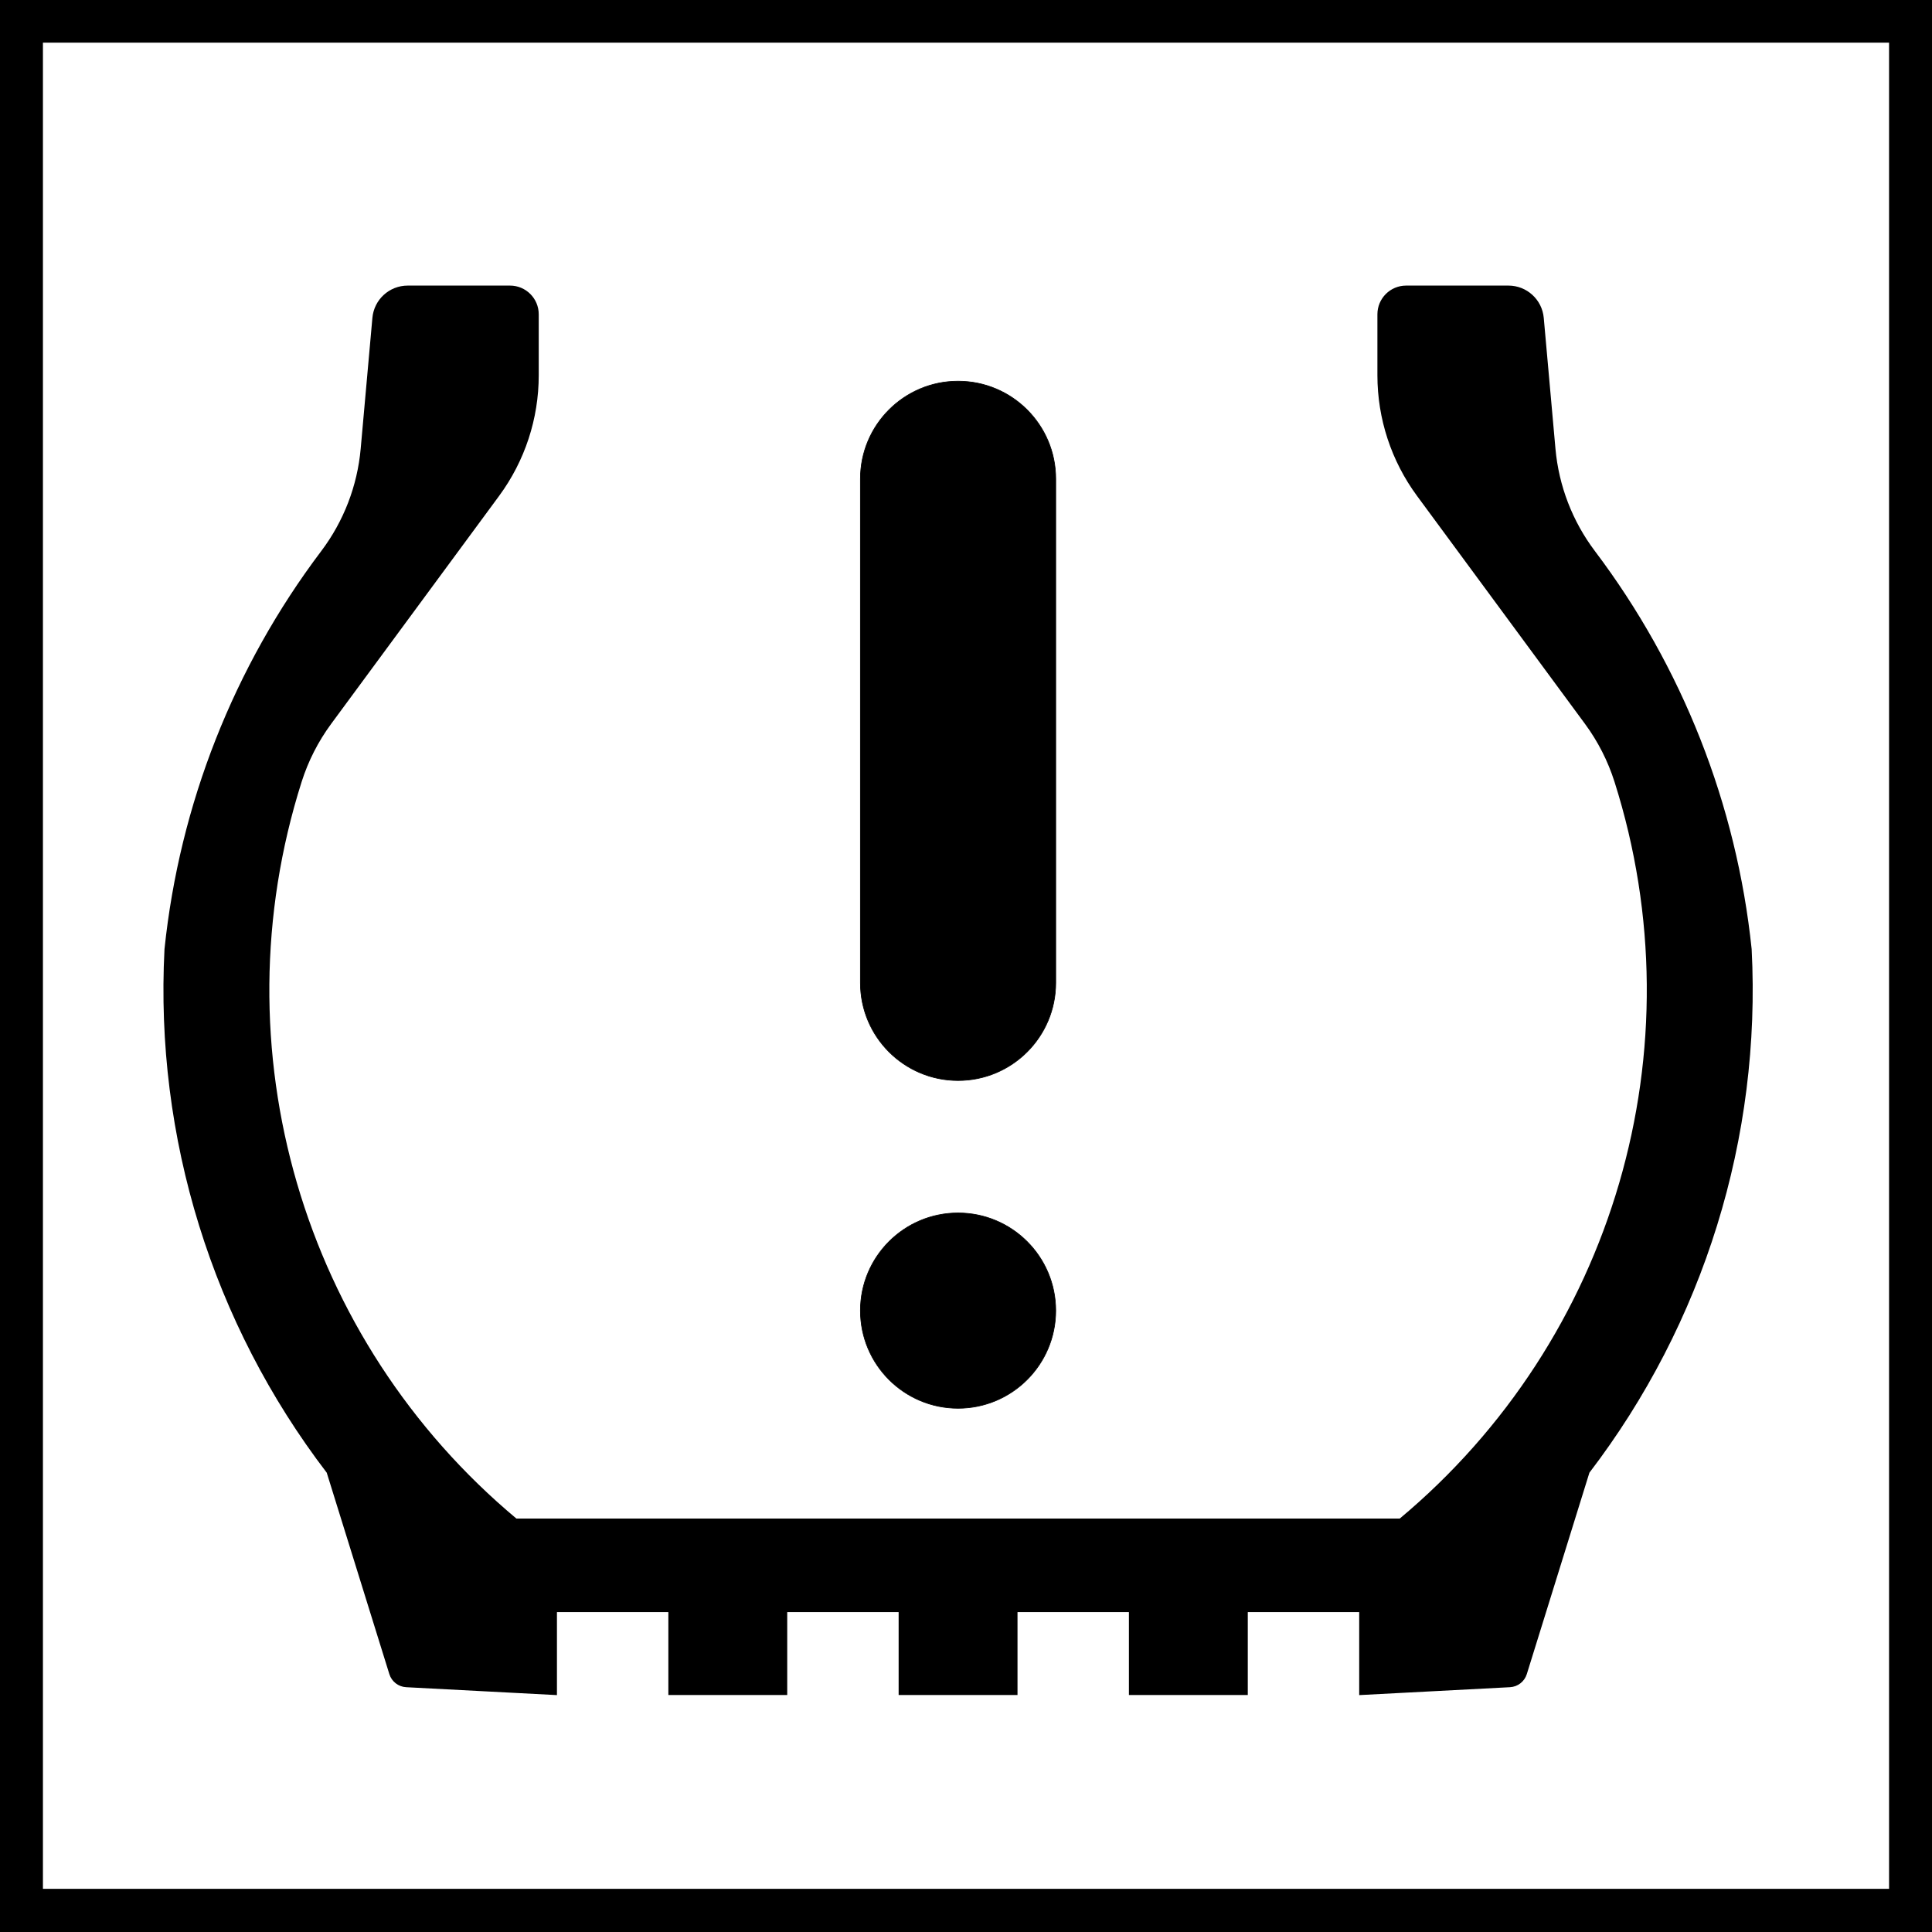
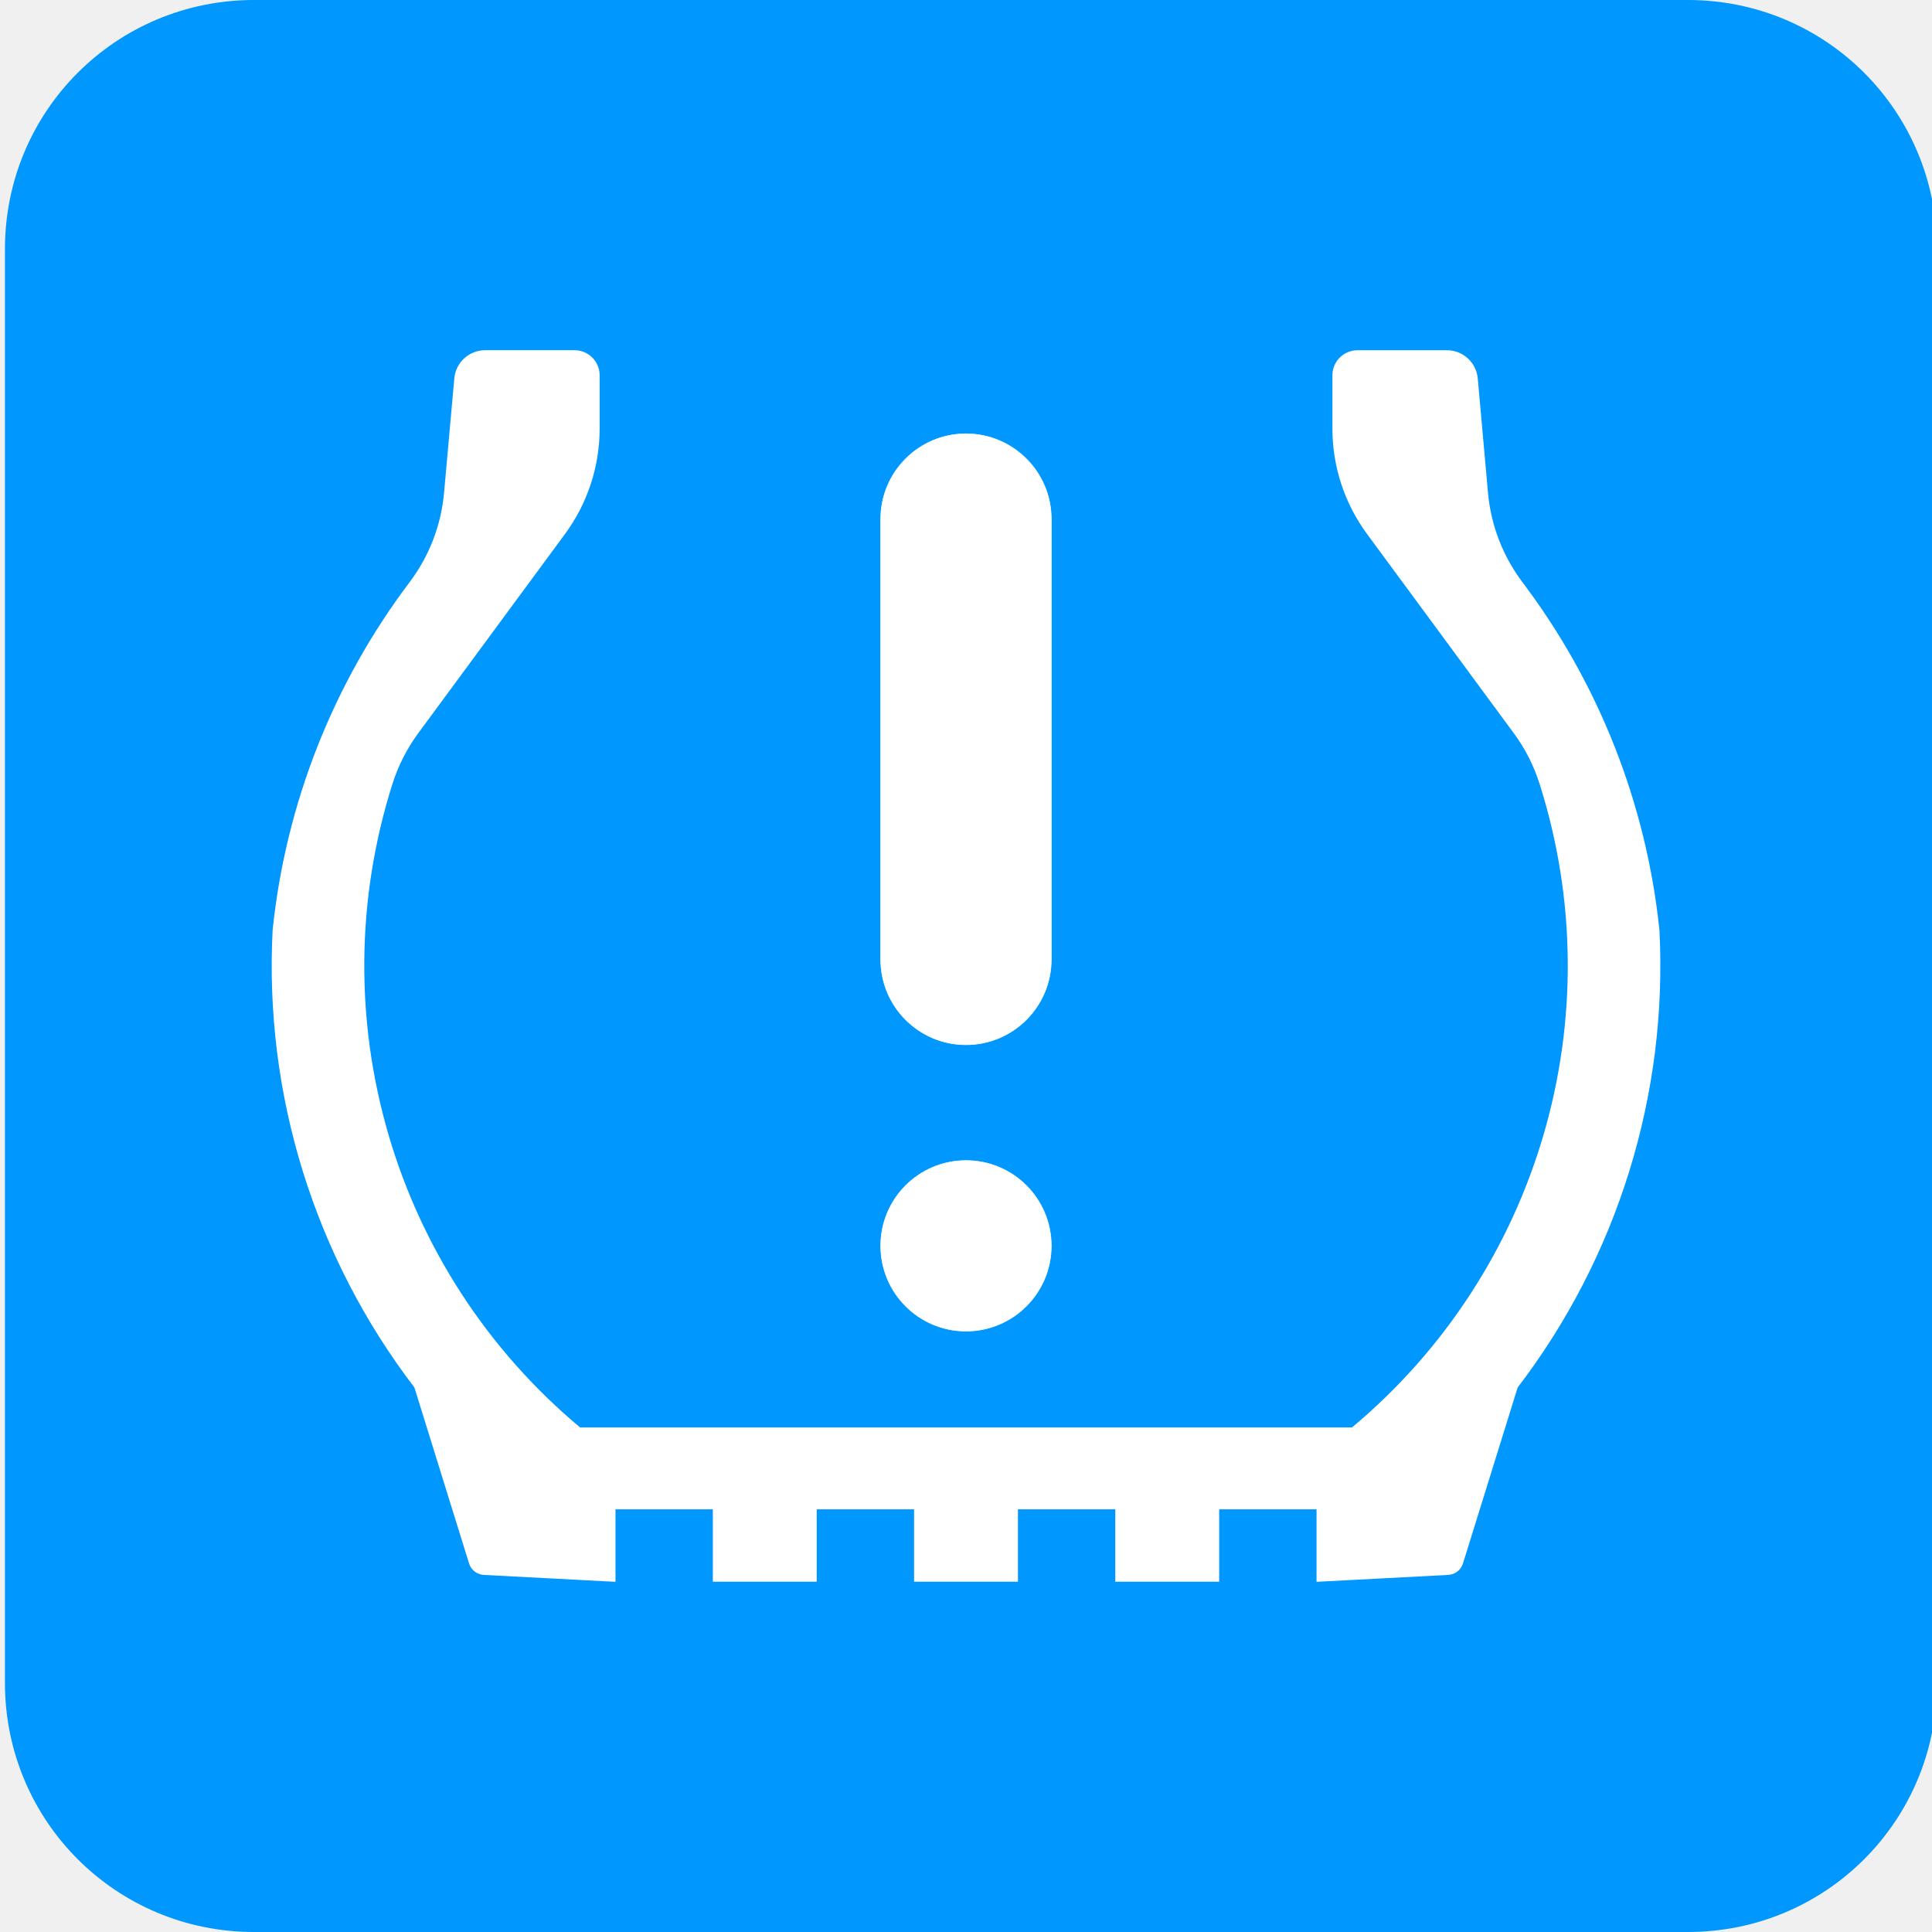
- <svg xmlns="http://www.w3.org/2000/svg" width="576" height="576" id="svg4309" version="1.0">
-   <defs id="defs4311">
-     </defs>
-   <g id="layer1" transform="translate(572.8735,32.31982)">
-     <rect style="fill:#ffffff;fill-opacity:1;stroke:#000000;stroke-width:25.6;stroke-linejoin:round;stroke-miterlimit:4;stroke-opacity:1;stroke-dasharray:none" id="rect3030" width="576" height="576" x="0" y="-0.078" transform="translate(-572.8735,-32.31982)" />
-     <g transform="matrix(1.112508,0,0,1.112508,-607.7375,-1.640102)" id="g3499" style="fill-rule:nonzero;stroke:#000000;stroke-width:0.176;stroke-linecap:round;stroke-linejoin:round;stroke-miterlimit:4">
-       <path d="m 314.258,323.649 c 0,-14.453 -11.717,-26.17 -26.17,-26.17 -14.453,0 -26.17,11.717 -26.17,26.17 0,14.453 11.717,26.17 26.17,26.17 14.453,0 26.17,-11.717 26.17,-26.17 z" id="path3501" />
-       <path d="m 261.918,100.744 0,135.07 c 0,14.454 11.717,26.17 26.17,26.17 14.453,0 26.17,-11.716 26.17,-26.17 l 0,-135.07 c 0,-14.453 -11.717,-26.17 -26.17,-26.17 -14.453,0 -26.17,11.717 -26.17,26.17 z" id="path3503" />
-       <path d="m 406.636,379.875 c 57.72,-48.15 80.581,-126.431 57.848,-198.077 -1.786,-5.631 -4.486,-10.932 -7.991,-15.688 L 411.483,105.019 C 404.651,95.746 400.965,84.529 400.965,73.011 l 0,-16.359 c 0,-3.974 3.221,-7.195 7.195,-7.195 l 27.425,0 c 4.657,0 8.544,3.554 8.959,8.192 l 3.136,35.062 c 0.899,10.05 4.599,19.646 10.676,27.699 23.392,30.994 37.879,67.783 41.902,106.404 2.6,50.354 -12.795,99.991 -43.431,140.038 l -16.805,54.062 c -0.559,1.798 -2.179,3.058 -4.059,3.156 l -39.878,2.09 0,-22.209 -30.856,0 0,22.209 -30.856,0 0,-22.209 -30.856,0 0,22.209 -30.857,0 0,-22.209 -30.856,0 0,22.209 -30.856,0 0,-22.209 -30.856,0 0,22.209 -39.878,-2.09 c -1.88,-0.099 -3.5,-1.358 -4.059,-3.156 l -16.805,-54.062 C 88.713,326.805 73.319,277.168 75.919,226.814 c 4.023,-38.621 18.511,-75.41 41.902,-106.404 6.078,-8.053 9.776,-17.649 10.675,-27.699 l 3.137,-35.062 c 0.415,-4.638 4.302,-8.192 8.959,-8.192 l 27.425,0 c 3.974,0 7.195,3.221 7.195,7.195 l 0,16.359 c 0,11.519 -3.686,22.735 -10.519,32.008 l -45.009,61.09 c -3.504,4.757 -6.205,10.057 -7.991,15.688 -22.733,71.646 0.128,149.927 57.848,198.077 l 237.096,0 0,0 z" id="path3505" style="stroke-width:1;stroke-linecap:butt;stroke-linejoin:miter" />
+ <svg xmlns="http://www.w3.org/2000/svg" width="64px" height="64px" viewBox="0 0 64 64" id="SVGRoot" version="1.1">
+   <defs id="defs5352">
+     <clipPath clipPathUnits="userSpaceOnUse" id="clipPath8567">
+       <g id="g8569" style="fill:#000000;fill-opacity:1;stroke:#000000;stroke-opacity:1">
+         <g id="g8571" style="display:inline;opacity:0.3;fill:#000000;fill-opacity:1;fill-rule:nonzero;stroke:#000000;stroke-width:0.019;stroke-linecap:round;stroke-linejoin:round;stroke-miterlimit:4;stroke-opacity:1">
+           <path style="fill:#000000;fill-opacity:1;stroke:#000000;stroke-opacity:1" id="path8573" d="m 29.174,17.195 0,14.588 35.355,35.355 0,-14.588 z" />
+           <path style="fill:#000000;fill-opacity:1;stroke:#000000;stroke-opacity:1" id="path8575" d="m 29.174,31.783 c 0,0.781 0.316,1.487 0.828,1.999 l 35.355,35.355 c -0.511,-0.511 -0.828,-1.218 -0.828,-1.999 z" />
+           <path style="fill:#000000;fill-opacity:1;stroke:#000000;stroke-opacity:1" id="path8577" d="m 30.001,33.782 c 0.511,0.511 1.218,0.828 1.999,0.828 l 35.355,35.355 c -0.781,0 -1.487,-0.316 -1.999,-0.828 z" />
+           <path style="fill:#000000;fill-opacity:1;stroke:#000000;stroke-opacity:1" id="path8579" d="m 32,34.61 c 1.561,0 2.826,-1.265 2.826,-2.826 l 35.355,35.355 c 0,1.561 -1.265,2.826 -2.826,2.826 z" />
+           <path style="fill:#000000;fill-opacity:1;stroke:#000000;stroke-opacity:1" id="path8581" d="m 34.826,31.783 0,-14.588 35.355,35.355 0,14.588 z" />
+           <path style="fill:#000000;fill-opacity:1;stroke:#000000;stroke-opacity:1" id="path8583" d="m 34.826,17.195 c 0,-0.78 -0.316,-1.487 -0.828,-1.999 l 35.355,35.355 c 0.511,0.511 0.828,1.218 0.828,1.999 z" />
+           <path style="fill:#000000;fill-opacity:1;stroke:#000000;stroke-opacity:1" id="path8585" d="m 33.999,15.196 c -0.511,-0.511 -1.218,-0.828 -1.999,-0.828 l 35.355,35.355 c 0.78,0 1.487,0.316 1.999,0.828 z" />
+           <path style="fill:#000000;fill-opacity:1;stroke:#000000;stroke-opacity:1" id="path8587" d="m 32,14.369 c -1.561,0 -2.826,1.265 -2.826,2.826 l 35.355,35.355 c 0,-1.561 1.265,-2.826 2.826,-2.826 z" />
+         </g>
+         <g id="g8589" style="display:inline;opacity:0.3;fill:#000000;fill-opacity:1;fill-rule:nonzero;stroke:#000000;stroke-width:0.108;stroke-linecap:butt;stroke-linejoin:miter;stroke-miterlimit:4;stroke-opacity:1">
+           <path id="path8591" d="m 44.804,47.342 c 6.234,-5.2 8.703,-13.655 6.248,-21.393 L 86.407,61.304 c 2.455,7.738 -0.014,16.193 -6.248,21.393 z" style="fill:#000000;fill-opacity:1;stroke:#000000;stroke-opacity:1" />
+           <path id="path8593" d="M 51.051,25.949 C 50.858,25.341 50.567,24.768 50.188,24.255 L 85.544,59.61 c 0.379,0.514 0.67,1.086 0.863,1.694 z" style="fill:#000000;fill-opacity:1;stroke:#000000;stroke-opacity:1" />
+           <path id="path8595" d="m 50.188,24.255 -4.861,-6.598 35.355,35.355 4.861,6.598 z" style="fill:#000000;fill-opacity:1;stroke:#000000;stroke-opacity:1" />
+           <path id="path8597" d="m 45.327,17.657 c -0.738,-1.002 -1.136,-2.213 -1.136,-3.457 l 35.355,35.355 c 0,1.244 0.398,2.455 1.136,3.457 z" style="fill:#000000;fill-opacity:1;stroke:#000000;stroke-opacity:1" />
+           <path id="path8599" d="m 44.191,14.2 0,-1.767 35.355,35.355 0,1.767 z" style="fill:#000000;fill-opacity:1;stroke:#000000;stroke-opacity:1" />
+           <path id="path8601" d="m 44.191,12.433 c 0,-0.429 0.348,-0.777 0.777,-0.777 L 80.324,47.011 c -0.429,0 -0.777,0.348 -0.777,0.777 z" style="fill:#000000;fill-opacity:1;stroke:#000000;stroke-opacity:1" />
+           <path id="path8603" d="m 44.968,11.656 2.962,0 35.355,35.355 -2.962,0 z" style="fill:#000000;fill-opacity:1;stroke:#000000;stroke-opacity:1" />
+           <path id="path8605" d="m 47.93,11.656 c 0.267,0 0.511,0.108 0.687,0.285 L 83.973,47.296 C 83.796,47.119 83.553,47.011 83.286,47.011 Z" style="fill:#000000;fill-opacity:1;stroke:#000000;stroke-opacity:1" />
+           <path id="path8607" d="m 48.617,11.941 c 0.156,0.156 0.259,0.365 0.28,0.6 l 35.355,35.355 c -0.021,-0.235 -0.125,-0.444 -0.28,-0.6 z" style="fill:#000000;fill-opacity:1;stroke:#000000;stroke-opacity:1" />
+           <path id="path8609" d="m 48.898,12.541 0.339,3.787 35.355,35.355 -0.339,-3.787 z" style="fill:#000000;fill-opacity:1;stroke:#000000;stroke-opacity:1" />
+           <path id="path8611" d="m 49.236,16.328 c 0.097,1.085 0.497,2.122 1.153,2.992 L 85.745,54.674 C 85.088,53.805 84.689,52.768 84.592,51.683 Z" style="fill:#000000;fill-opacity:1;stroke:#000000;stroke-opacity:1" />
+           <path id="path8613" d="m 50.389,19.319 c 2.526,3.347 4.091,7.321 4.526,11.492 L 90.27,66.166 C 89.836,61.995 88.271,58.022 85.745,54.674 Z" style="fill:#000000;fill-opacity:1;stroke:#000000;stroke-opacity:1" />
+           <path id="path8615" d="m 54.915,30.811 c 0.281,5.438 -1.382,10.799 -4.691,15.125 l 35.355,35.355 c 3.309,-4.325 4.971,-9.686 4.691,-15.125 z" style="fill:#000000;fill-opacity:1;stroke:#000000;stroke-opacity:1" />
+           <path id="path8617" d="m 50.224,45.936 -1.815,5.839 35.355,35.355 1.815,-5.839 z" style="fill:#000000;fill-opacity:1;stroke:#000000;stroke-opacity:1" />
+           <path id="path8619" d="m 48.409,51.775 c -0.06,0.194 -0.235,0.33 -0.438,0.341 l 35.355,35.355 c 0.203,-0.011 0.378,-0.147 0.438,-0.341 z" style="fill:#000000;fill-opacity:1;stroke:#000000;stroke-opacity:1" />
+           <path id="path8621" d="m 47.971,52.115 -4.307,0.226 35.355,35.355 4.307,-0.226 z" style="fill:#000000;fill-opacity:1;stroke:#000000;stroke-opacity:1" />
+           <path id="path8623" d="m 43.664,52.341 0,-2.399 35.355,35.355 0,2.399 z" style="fill:#000000;fill-opacity:1;stroke:#000000;stroke-opacity:1" />
+           <path id="path8625" d="m 43.664,49.943 -3.333,0 35.355,35.355 3.333,0 z" style="fill:#000000;fill-opacity:1;stroke:#000000;stroke-opacity:1" />
+           <path id="path8627" d="m 40.332,49.943 0,2.399 35.355,35.355 0,-2.399 z" style="fill:#000000;fill-opacity:1;stroke:#000000;stroke-opacity:1" />
+           <path id="path8629" d="m 40.332,52.341 -3.333,0 35.355,35.355 3.333,0 z" style="fill:#000000;fill-opacity:1;stroke:#000000;stroke-opacity:1" />
+           <path id="path8631" d="m 36.999,52.341 0,-2.399 35.355,35.355 0,2.399 z" style="fill:#000000;fill-opacity:1;stroke:#000000;stroke-opacity:1" />
+           <path id="path8633" d="m 36.999,49.943 -3.333,0 35.355,35.355 3.333,0 z" style="fill:#000000;fill-opacity:1;stroke:#000000;stroke-opacity:1" />
+           <path id="path8635" d="m 33.666,49.943 0,2.399 35.355,35.355 0,-2.399 z" style="fill:#000000;fill-opacity:1;stroke:#000000;stroke-opacity:1" />
+           <path id="path8637" d="m 33.666,52.341 -3.333,0 35.355,35.355 3.333,0 z" style="fill:#000000;fill-opacity:1;stroke:#000000;stroke-opacity:1" />
+           <path id="path8639" d="m 30.334,52.341 0,-2.399 35.355,35.355 0,2.399 z" style="fill:#000000;fill-opacity:1;stroke:#000000;stroke-opacity:1" />
+           <path id="path8641" d="m 30.334,49.943 -3.333,0 35.355,35.355 3.333,0 z" style="fill:#000000;fill-opacity:1;stroke:#000000;stroke-opacity:1" />
+           <path id="path8643" d="m 27.001,49.943 0,2.399 35.355,35.355 0,-2.399 z" style="fill:#000000;fill-opacity:1;stroke:#000000;stroke-opacity:1" />
+           <path id="path8645" d="m 27.001,52.341 -3.333,0 35.355,35.355 3.333,0 z" style="fill:#000000;fill-opacity:1;stroke:#000000;stroke-opacity:1" />
+           <path id="path8647" d="m 23.668,52.341 0,-2.399 35.355,35.355 0,2.399 z" style="fill:#000000;fill-opacity:1;stroke:#000000;stroke-opacity:1" />
+           <path id="path8649" d="m 23.668,49.943 -3.333,0 35.355,35.355 3.333,0 z" style="fill:#000000;fill-opacity:1;stroke:#000000;stroke-opacity:1" />
+           <path id="path8651" d="m 20.336,49.943 0,2.399 35.355,35.355 0,-2.399 z" style="fill:#000000;fill-opacity:1;stroke:#000000;stroke-opacity:1" />
+           <path id="path8653" d="m 20.336,52.341 -4.307,-0.226 35.355,35.355 4.307,0.226 z" style="fill:#000000;fill-opacity:1;stroke:#000000;stroke-opacity:1" />
+           <path id="path8655" d="m 16.029,52.115 c -0.123,-0.006 -0.235,-0.059 -0.318,-0.142 L 51.066,87.329 c 0.083,0.083 0.195,0.135 0.318,0.142 z" style="fill:#000000;fill-opacity:1;stroke:#000000;stroke-opacity:1" />
+           <path id="path8657" d="m 15.711,51.974 c -0.054,-0.054 -0.096,-0.122 -0.12,-0.199 l 35.355,35.355 c 0.024,0.077 0.066,0.145 0.12,0.199 z" style="fill:#000000;fill-opacity:1;stroke:#000000;stroke-opacity:1" />
+           <path id="path8659" d="m 15.591,51.775 -1.815,-5.839 35.355,35.355 1.815,5.839 z" style="fill:#000000;fill-opacity:1;stroke:#000000;stroke-opacity:1" />
+           <path id="path8661" d="M 13.776,45.936 C 10.467,41.61 8.804,36.25 9.085,30.811 L 44.44,66.166 c -0.281,5.438 1.382,10.799 4.691,15.125 z" style="fill:#000000;fill-opacity:1;stroke:#000000;stroke-opacity:1" />
+           <path id="path8663" d="m 9.085,30.811 c 0.434,-4.171 1.999,-8.145 4.526,-11.492 l 35.355,35.355 c -2.526,3.347 -4.091,7.321 -4.526,11.492 z" style="fill:#000000;fill-opacity:1;stroke:#000000;stroke-opacity:1" />
+           <path id="path8665" d="m 13.61,19.319 c 0.656,-0.87 1.056,-1.906 1.153,-2.992 l 35.355,35.355 c -0.097,1.085 -0.497,2.122 -1.153,2.992 z" style="fill:#000000;fill-opacity:1;stroke:#000000;stroke-opacity:1" />
+           <path id="path8667" d="m 14.763,16.328 0.339,-3.787 35.355,35.355 -0.339,3.787 z" style="fill:#000000;fill-opacity:1;stroke:#000000;stroke-opacity:1" />
+           <path id="path8669" d="m 15.102,12.541 c 0.045,-0.501 0.465,-0.885 0.968,-0.885 l 35.355,35.355 c -0.503,0 -0.923,0.384 -0.968,0.885 z" style="fill:#000000;fill-opacity:1;stroke:#000000;stroke-opacity:1" />
+           <path id="path8671" d="m 16.07,11.656 2.962,0 35.355,35.355 -2.962,0 z" style="fill:#000000;fill-opacity:1;stroke:#000000;stroke-opacity:1" />
+           <path id="path8673" d="m 19.032,11.656 c 0.215,0 0.409,0.087 0.55,0.228 l 35.355,35.355 c -0.141,-0.141 -0.335,-0.228 -0.55,-0.228 z" style="fill:#000000;fill-opacity:1;stroke:#000000;stroke-opacity:1" />
+           <path id="path8675" d="m 19.581,11.883 c 0.141,0.141 0.228,0.335 0.228,0.549 l 35.355,35.355 c 0,-0.215 -0.087,-0.409 -0.228,-0.549 z" style="fill:#000000;fill-opacity:1;stroke:#000000;stroke-opacity:1" />
+           <path id="path8677" d="m 19.809,12.433 0,1.767 35.355,35.355 0,-1.767 z" style="fill:#000000;fill-opacity:1;stroke:#000000;stroke-opacity:1" />
+           <path id="path8679" d="m 19.809,14.2 c 0,1.244 -0.398,2.455 -1.136,3.457 l 35.355,35.355 c 0.738,-1.002 1.136,-2.213 1.136,-3.457 z" style="fill:#000000;fill-opacity:1;stroke:#000000;stroke-opacity:1" />
+           <path id="path8681" d="m 18.673,17.657 -4.861,6.598 35.355,35.355 4.861,-6.598 z" style="fill:#000000;fill-opacity:1;stroke:#000000;stroke-opacity:1" />
+           <path id="path8683" d="m 13.812,24.255 c -0.378,0.514 -0.67,1.086 -0.863,1.694 L 48.304,61.304 c 0.193,-0.608 0.485,-1.181 0.863,-1.694 z" style="fill:#000000;fill-opacity:1;stroke:#000000;stroke-opacity:1" />
+           <path id="path8685" d="m 12.949,25.949 c -2.272,7.16 -0.328,14.933 4.914,20.174 L 53.217,81.479 C 47.976,76.237 46.032,68.464 48.304,61.304 Z" style="fill:#000000;fill-opacity:1;stroke:#000000;stroke-opacity:1" />
+           <path id="path8687" d="m 17.862,46.123 c 0.423,0.423 0.868,0.83 1.334,1.219 L 54.552,82.697 C 54.086,82.309 53.641,81.902 53.217,81.479 Z" style="fill:#000000;fill-opacity:1;stroke:#000000;stroke-opacity:1" />
+           <path id="path8689" d="m 19.196,47.342 25.607,0 35.355,35.355 -25.607,0 z" style="fill:#000000;fill-opacity:1;stroke:#000000;stroke-opacity:1" />
+           <path id="path8691" d="m 44.804,47.342 0,0 35.355,35.355 0,0 z" style="fill:#000000;fill-opacity:1;stroke:#000000;stroke-opacity:1" />
+         </g>
+         <g id="g8693" style="display:inline;opacity:0.3;fill:#000000;fill-opacity:1;fill-rule:nonzero;stroke:#000000;stroke-width:0.019;stroke-linecap:round;stroke-linejoin:round;stroke-miterlimit:4;stroke-opacity:1">
+           <path style="fill:#000000;fill-opacity:1;stroke:#000000;stroke-opacity:1" id="path8695" d="m 34.826,41.27 c 0,-0.78 -0.316,-1.487 -0.828,-1.999 l 35.355,35.355 c 0.511,0.511 0.828,1.218 0.828,1.999 z" />
+           <path style="fill:#000000;fill-opacity:1;stroke:#000000;stroke-opacity:1" id="path8697" d="m 33.999,39.271 c -0.511,-0.511 -1.218,-0.828 -1.999,-0.828 l 35.355,35.355 c 0.78,0 1.487,0.316 1.999,0.828 z" />
+           <path style="fill:#000000;fill-opacity:1;stroke:#000000;stroke-opacity:1" id="path8699" d="m 32,38.443 c -1.561,0 -2.826,1.265 -2.826,2.826 l 35.355,35.355 c 0,-1.561 1.265,-2.826 2.826,-2.826 z" />
+           <path style="fill:#000000;fill-opacity:1;stroke:#000000;stroke-opacity:1" id="path8701" d="m 29.174,41.27 c 0,0.78 0.316,1.487 0.828,1.999 L 65.357,78.624 c -0.511,-0.511 -0.828,-1.218 -0.828,-1.999 z" />
+           <path style="fill:#000000;fill-opacity:1;stroke:#000000;stroke-opacity:1" id="path8703" d="m 30.001,43.268 c 0.511,0.511 1.218,0.828 1.999,0.828 l 35.355,35.355 c -0.78,0 -1.487,-0.316 -1.999,-0.828 z" />
+           <path style="fill:#000000;fill-opacity:1;stroke:#000000;stroke-opacity:1" id="path8705" d="m 32,44.096 c 1.561,0 2.826,-1.265 2.826,-2.826 l 35.355,35.355 c 0,1.561 -1.265,2.826 -2.826,2.826 z" />
+         </g>
+       </g>
+     </clipPath>
+   </defs>
+   <g id="layer1" style="display:inline">
+     <path id="rect5366" d="m 8.414,-2.6186576e-8 47.5,0 c 4.571,0 8.25,3.68 8.25,8.25 l 0,47.5 c 0,4.571 -3.679,8.25 -8.25,8.25 l -47.5,0 c -4.571,0 -8.25,-3.679 -8.25,-8.25 l 0,-47.5 C 0.164,3.679 3.843,-2.6186569e-8 8.414,-2.6186569e-8 Z" style="opacity:1;fill:#0097ff;fill-opacity:1;stroke:none;stroke-width:0.196;stroke-miterlimit:4;stroke-dasharray:none" />
+   </g>
+   <g id="layer2" style="display:inline" />
+   <g id="layer4" style="display:inline">
+     <path style="display:inline;opacity:0.3;fill:#000000;fill-opacity:1;stroke:#000000;stroke-width:0.196;stroke-miterlimit:4;stroke-dasharray:none;stroke-opacity:1" d="m 8.25,0 47.5,0 C 60.321,0 64,3.679 64,8.25 l 0,47.5 C 64,60.321 60.321,64 55.75,64 L 8.25,64 C 3.679,64 0,60.321 0,55.75 L 0,8.25 C 0,3.679 3.679,0 8.25,0 Z" id="path8565" clip-path="url(#clipPath8567)" />
+   </g>
+   <g id="layer6" style="display:inline">
+     <g id="g8807">
+       <path d="m 29.174,17.195 0,14.588 c 0,1.561 1.265,2.826 2.826,2.826 1.561,0 2.826,-1.265 2.826,-2.826 l 0,-14.588 c 0,-1.561 -1.265,-2.826 -2.826,-2.826 -1.561,0 -2.826,1.265 -2.826,2.826 z" id="path3503" style="display:inline;fill:#ffffff;fill-opacity:1;fill-rule:nonzero;stroke:#ffffff;stroke-width:0.019;stroke-linecap:round;stroke-linejoin:round;stroke-miterlimit:4;stroke-opacity:1" />
+       <path d="m 44.804,47.342 c 6.234,-5.2 8.703,-13.655 6.248,-21.393 -0.193,-0.608 -0.485,-1.181 -0.863,-1.694 l -4.861,-6.598 c -0.738,-1.002 -1.136,-2.213 -1.136,-3.457 l 0,-1.767 c 0,-0.429 0.348,-0.777 0.777,-0.777 l 2.962,0 c 0.503,0 0.923,0.384 0.968,0.885 l 0.339,3.787 c 0.097,1.085 0.497,2.122 1.153,2.992 2.526,3.347 4.091,7.321 4.526,11.492 0.281,5.438 -1.382,10.799 -4.691,15.125 l -1.815,5.839 c -0.06,0.194 -0.235,0.33 -0.438,0.341 l -4.307,0.226 0,-2.399 -3.333,0 0,2.399 -3.333,0 0,-2.399 -3.333,0 0,2.399 -3.333,0 0,-2.399 -3.333,0 0,2.399 -3.333,0 0,-2.399 -3.333,0 0,2.399 -4.307,-0.226 c -0.203,-0.011 -0.378,-0.147 -0.438,-0.341 L 13.776,45.936 C 10.467,41.61 8.804,36.25 9.085,30.811 c 0.434,-4.171 1.999,-8.145 4.526,-11.492 0.656,-0.87 1.056,-1.906 1.153,-2.992 l 0.339,-3.787 c 0.045,-0.501 0.465,-0.885 0.968,-0.885 l 2.962,0 c 0.429,0 0.777,0.348 0.777,0.777 l 0,1.767 c 0,1.244 -0.398,2.455 -1.136,3.457 l -4.861,6.598 c -0.378,0.514 -0.67,1.086 -0.863,1.694 -2.455,7.738 0.014,16.193 6.248,21.393 l 25.607,0 0,0 z" id="path3505" style="display:inline;fill:#ffffff;fill-opacity:1;fill-rule:nonzero;stroke:#ffffff;stroke-width:0.108;stroke-linecap:butt;stroke-linejoin:miter;stroke-miterlimit:4;stroke-opacity:1" />
+       <path d="m 34.826,41.27 c 0,-1.561 -1.265,-2.826 -2.826,-2.826 -1.561,0 -2.826,1.265 -2.826,2.826 0,1.561 1.265,2.826 2.826,2.826 1.561,0 2.826,-1.265 2.826,-2.826 z" id="path3501" style="display:inline;fill:#ffffff;fill-opacity:1;fill-rule:nonzero;stroke:#ffffff;stroke-width:0.019;stroke-linecap:round;stroke-linejoin:round;stroke-miterlimit:4;stroke-opacity:1" />
    </g>
-     <g transform="matrix(0.521699,0,0,0.521699,-573.1525,314.0336)" id="Layer_x0020_1" style="fill-rule:nonzero;stroke:#000000;stroke-miterlimit:4" />
  </g>
</svg>
